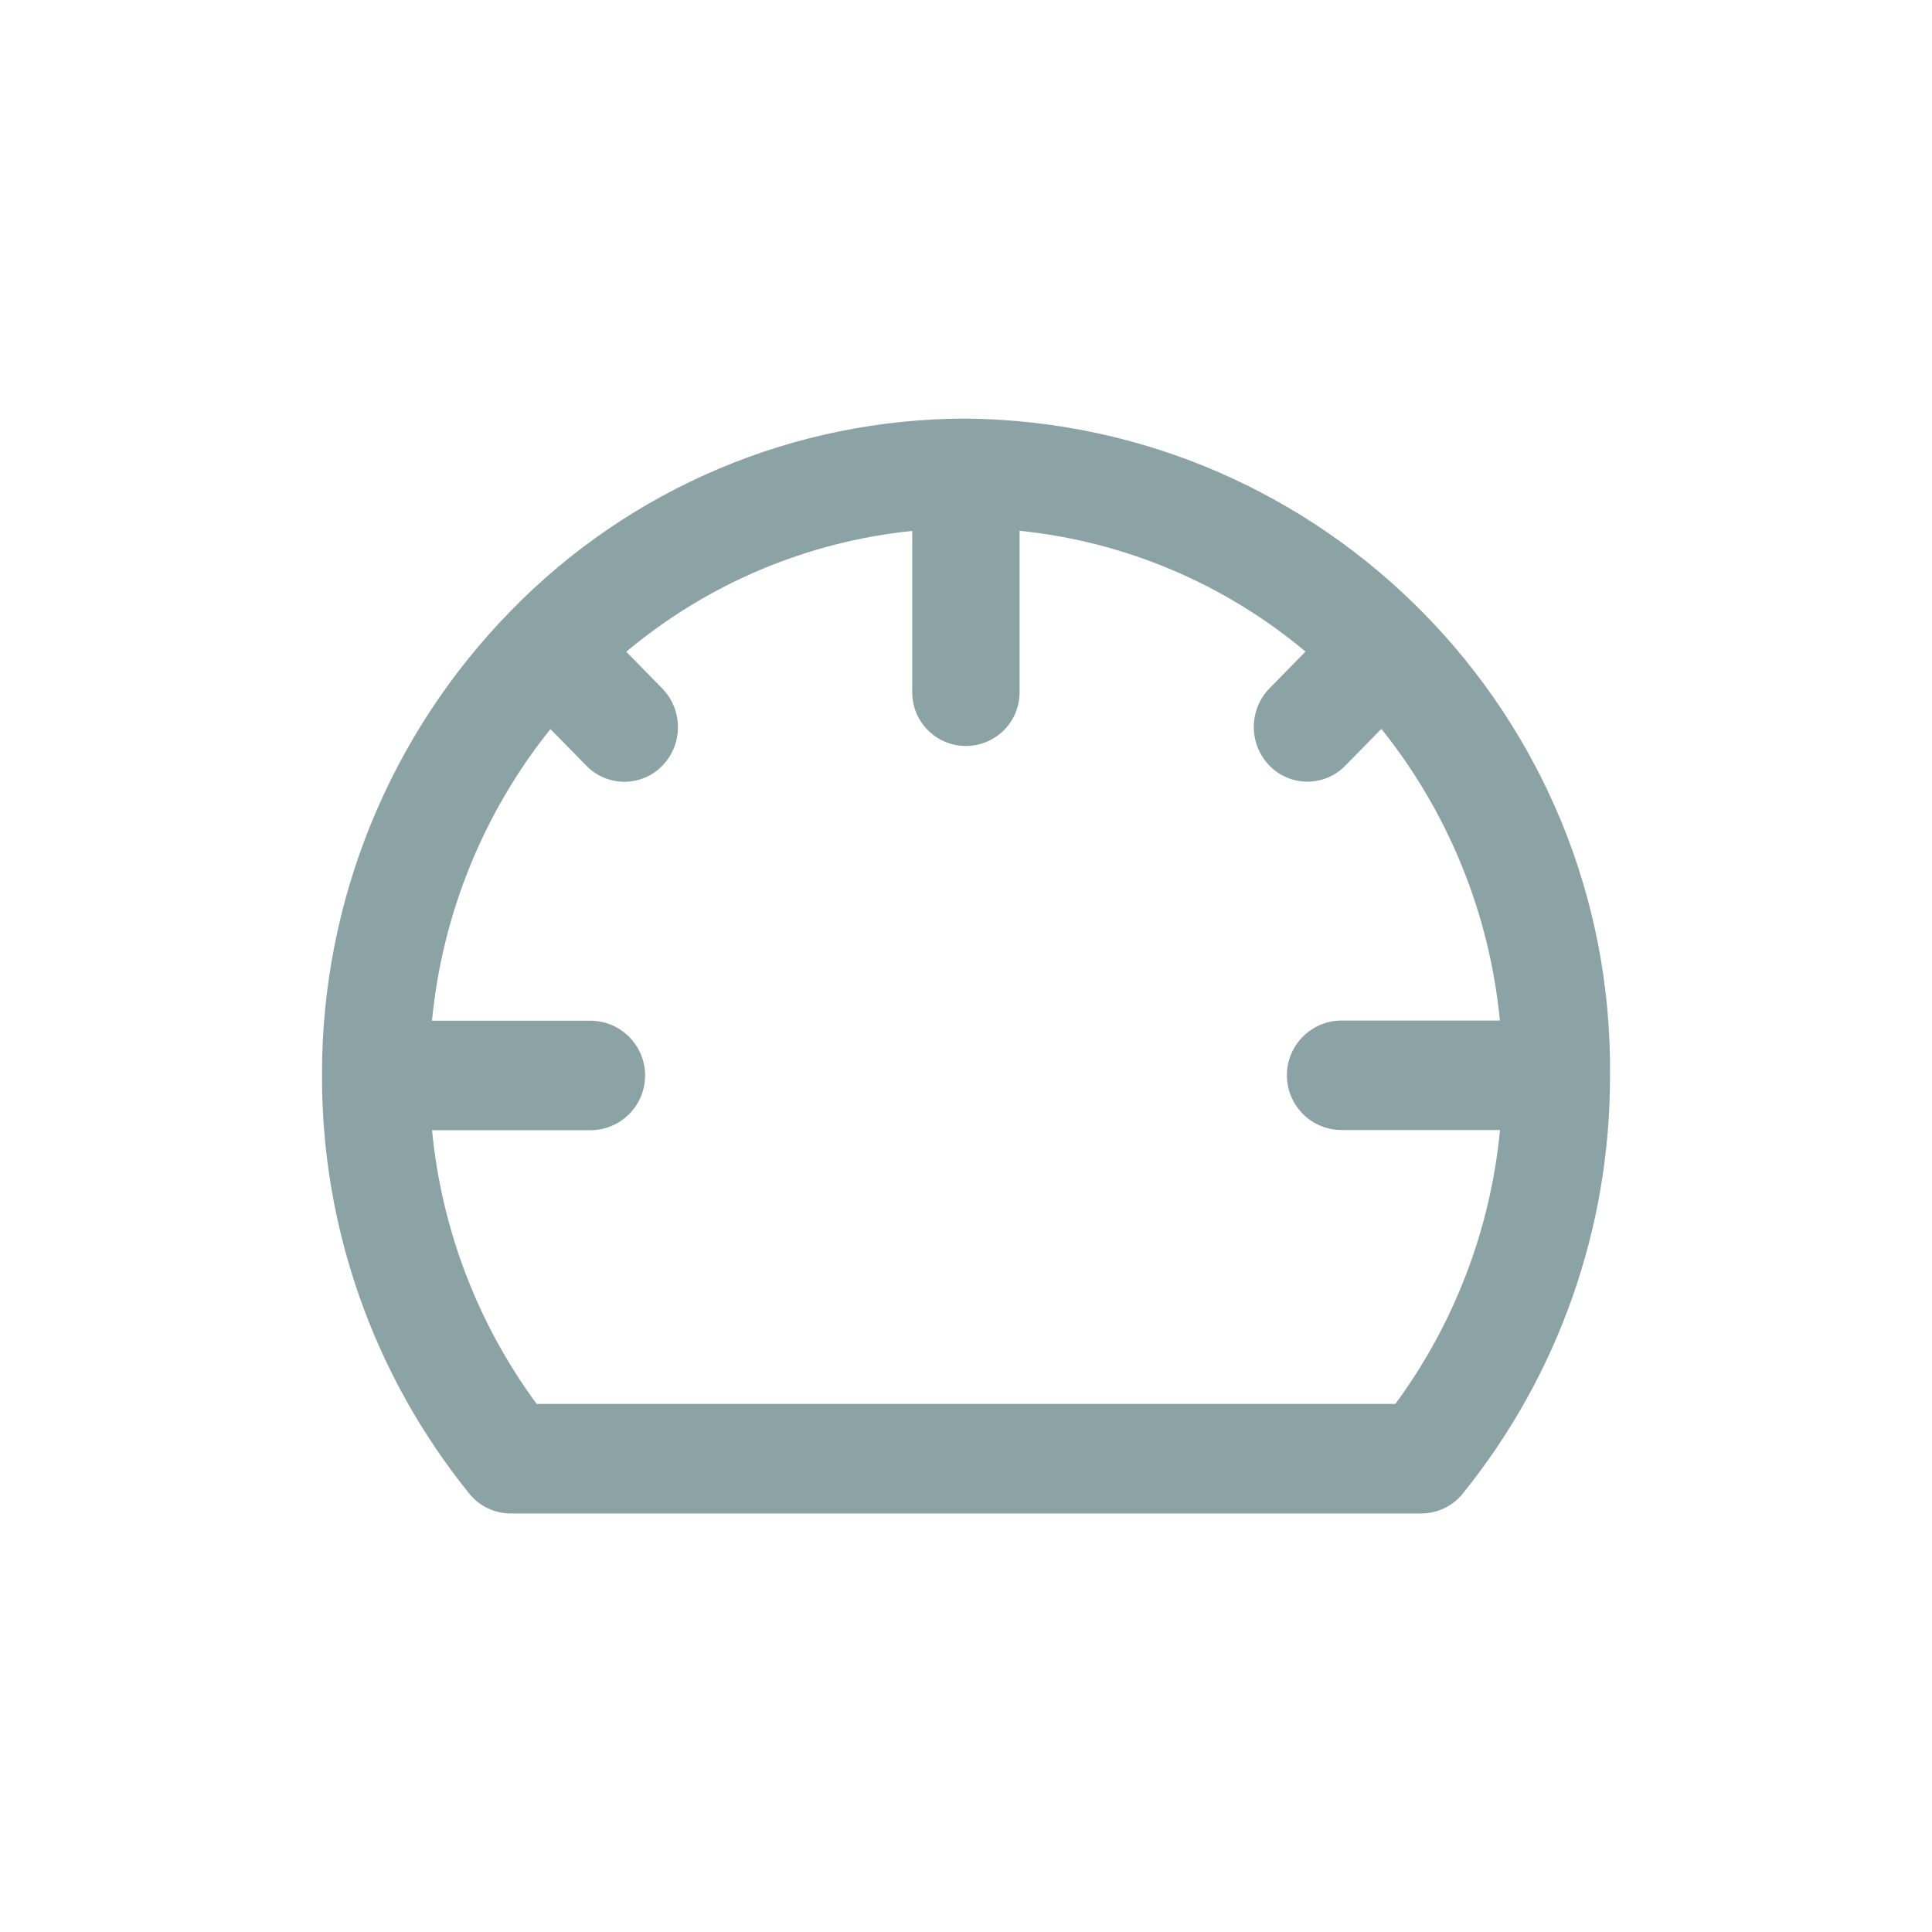
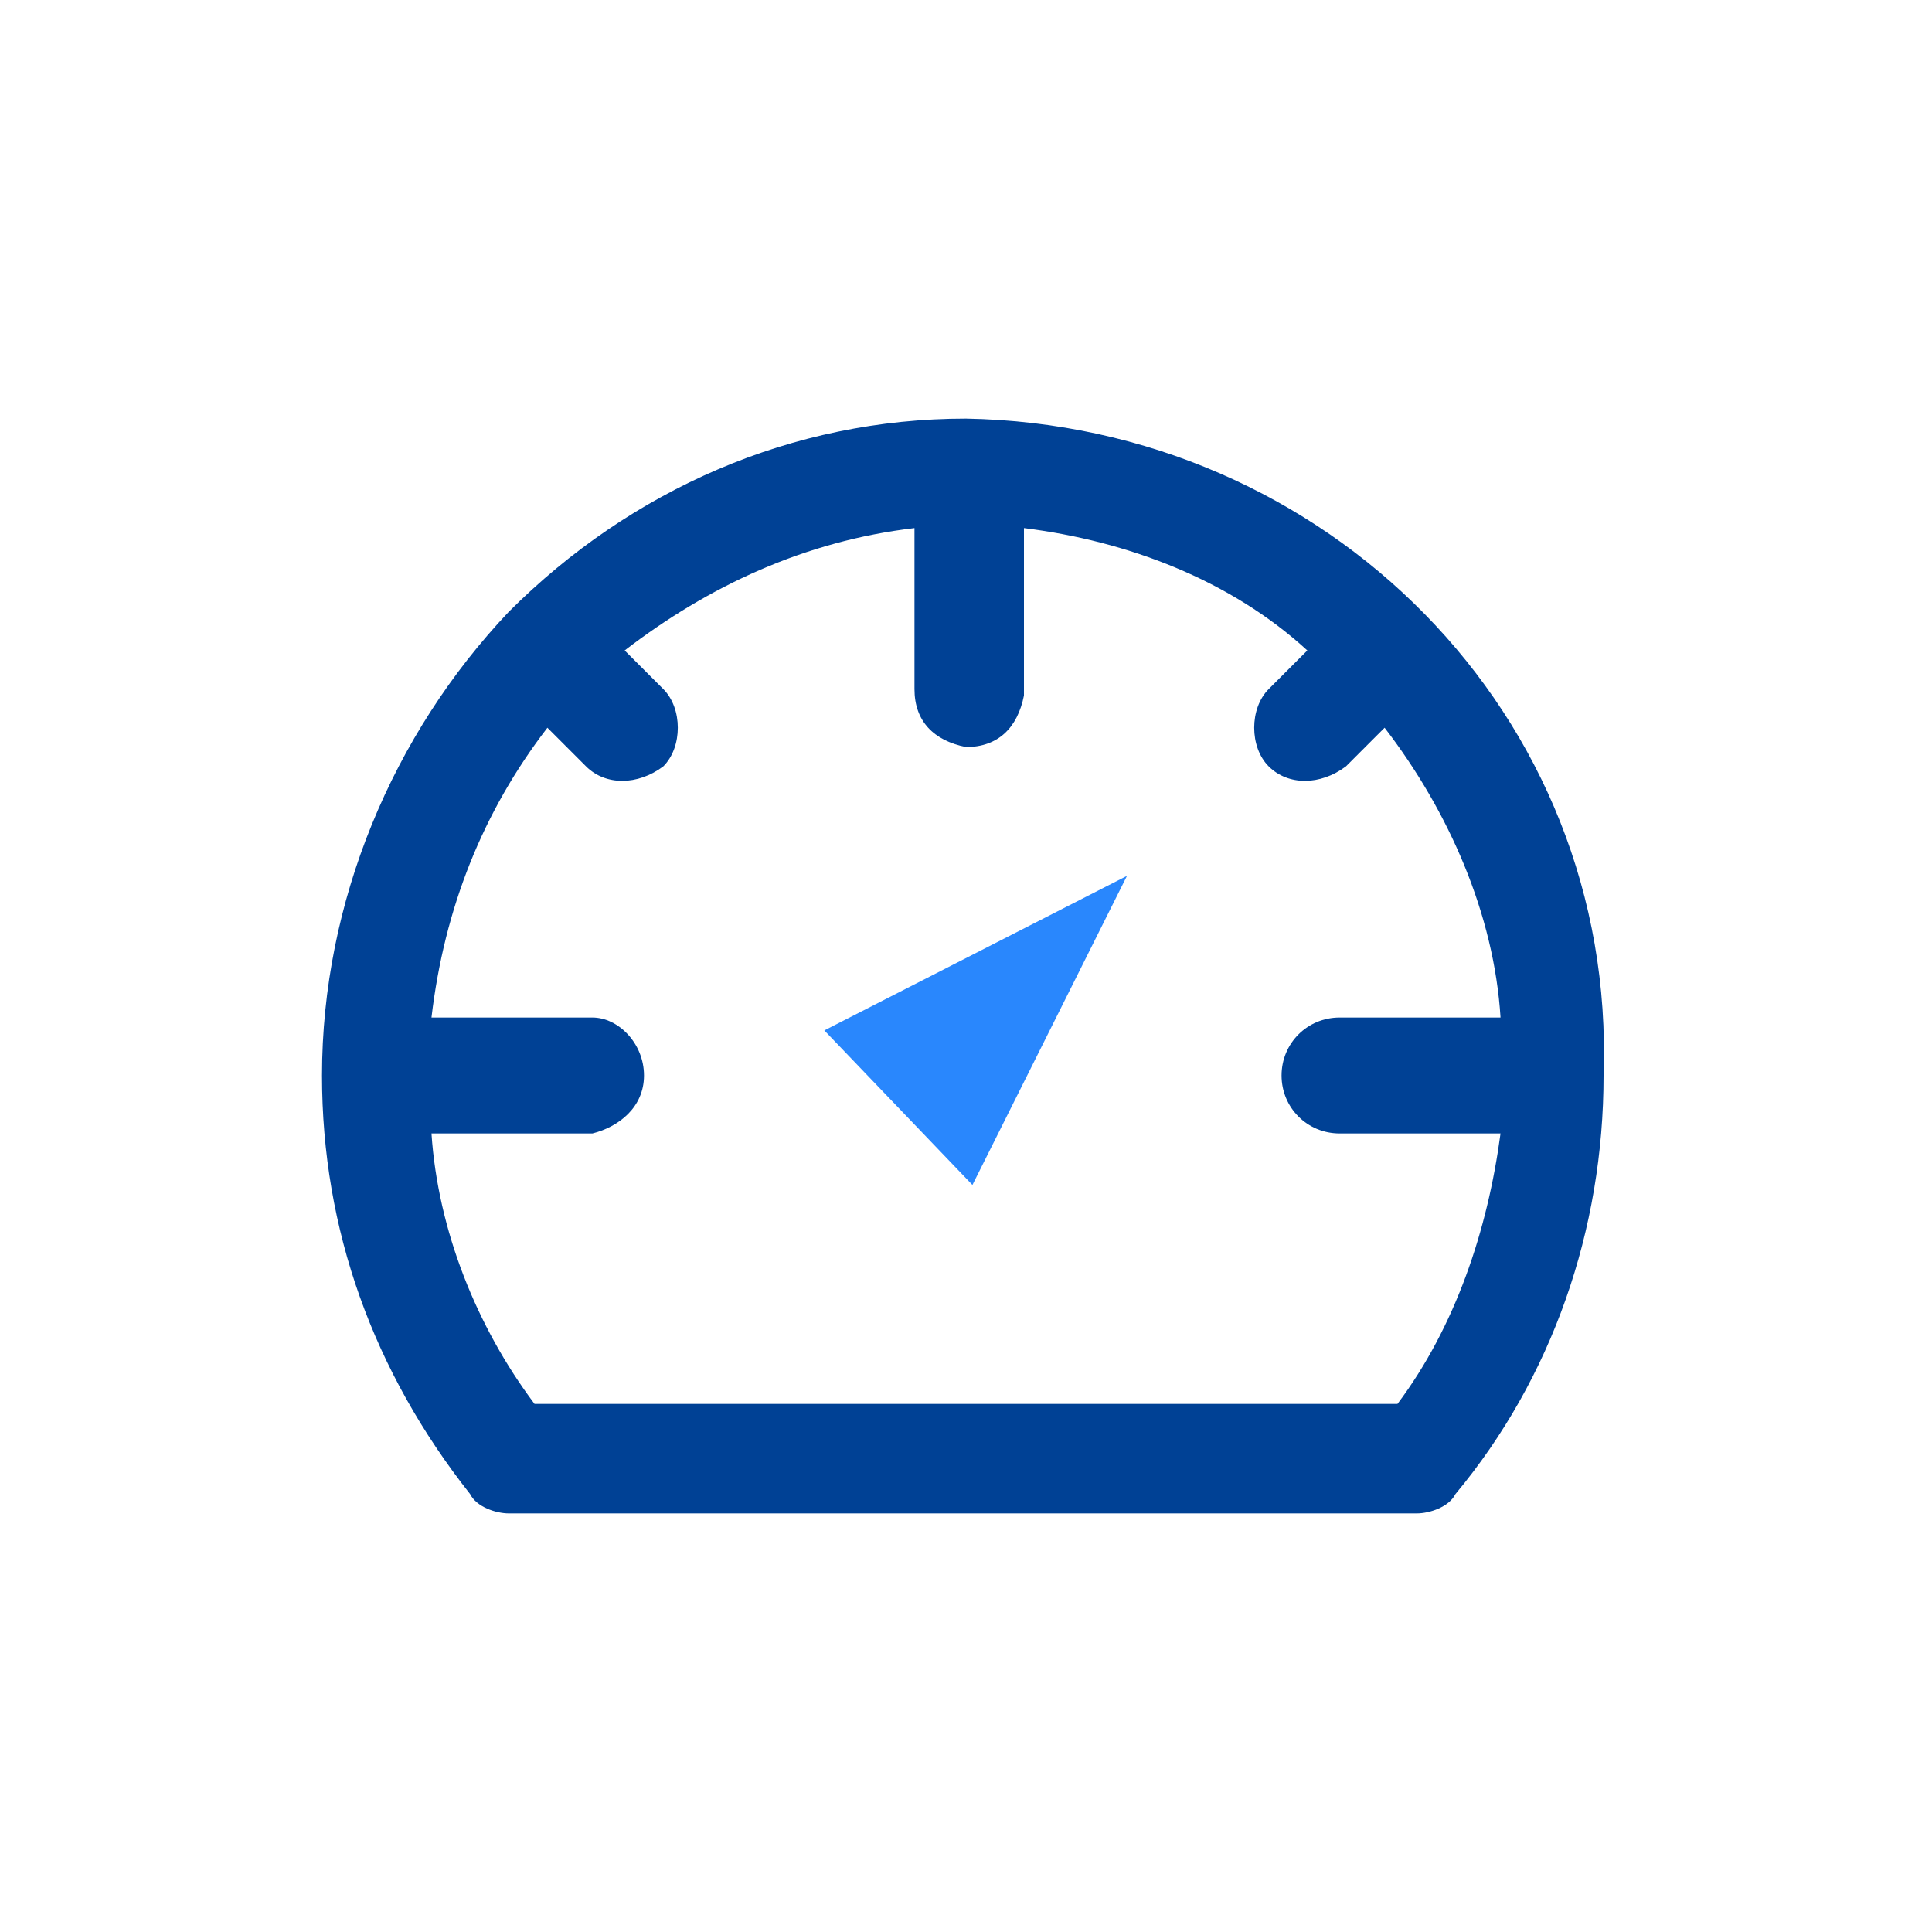
- <svg xmlns="http://www.w3.org/2000/svg" id="icon-financial-dashboard-hover" width="30" height="30" viewBox="0 0 30 30">
-   <defs>
-     <style>.cls-1{fill:#8ca3a6;fill-rule:evenodd}</style>
-   </defs>
-   <g id="Icon">
-     <path id="Shape_1_copy_5" d="M18,10h0a9.871,9.871,0,0,0-7.069,2.986l0,0,0,0A10.271,10.271,0,0,0,8,20.191S8,20.2,8,20.2s0,0.006,0,.009a10.284,10.284,0,0,0,2.286,6.483,0.827,0.827,0,0,0,.643.309H25.071a0.827,0.827,0,0,0,.643-0.309A10.284,10.284,0,0,0,28,20.2,10.1,10.1,0,0,0,18,10Zm6.667,15.3H11.333a8.545,8.545,0,0,1-1.624-4.25h2.458a0.85,0.85,0,0,0,0-1.7H9.708a8.55,8.55,0,0,1,1.839-4.529l0.559,0.57a0.822,0.822,0,0,0,1.178,0,0.862,0.862,0,0,0,0-1.2l-0.559-.571a8.211,8.211,0,0,1,4.44-1.876V14.25a0.833,0.833,0,1,0,1.667,0V11.742a8.208,8.208,0,0,1,4.44,1.876l-0.56.571a0.862,0.862,0,0,0,0,1.2,0.822,0.822,0,0,0,1.178,0l0.56-.571a8.552,8.552,0,0,1,1.84,4.529H23.833a0.85,0.85,0,0,0,0,1.7h2.459A8.546,8.546,0,0,1,24.667,25.3Z" class="cls-1" data-name="Shape 1 copy 5" transform="translate(-3 -3.5)" />
-   </g>
+ <svg xmlns="http://www.w3.org/2000/svg" width="30" height="30" viewBox="0 0 30 30" fill="none" transform="translate(5 6.5)">
+   <path fill-rule="evenodd" clip-rule="evenodd" d="M10.1 11.9L12.5 7.1L7.8 9.5L10.1 11.9Z" fill="#2987FD" />
+   <path fill-rule="evenodd" clip-rule="evenodd" d="M10 0V0C7.3 0 4.8 1.1 2.9 3V3V3C1.1 4.9 0 7.5 0 10.2V10.2C0 12.6 0.8 14.8 2.3 16.7C2.4 16.9 2.7 17 2.9 17H17C17.2 17 17.5 16.9 17.6 16.7C19.1 14.9 19.9 12.6 19.9 10.2C20.1 4.6 15.6 0.1 10 0V0ZM16.7 15.3H3.3C2.4 14.1 1.8 12.6 1.7 11.1H4.2C4.6 11 5 10.7 5 10.2C5 9.7 4.6 9.3 4.2 9.3H1.7C1.9 7.6 2.5 6.1 3.5 4.8L4.1 5.4C4.4 5.7 4.9 5.7 5.3 5.4V5.4C5.6 5.1 5.6 4.5 5.3 4.2L4.7 3.6C6 2.6 7.5 1.9 9.2 1.7V4.2C9.2 4.7 9.5 5 10 5.1C10.5 5.1 10.8 4.8 10.9 4.3C10.9 4.3 10.9 4.3 10.9 4.2V1.7C12.5 1.9 14.1 2.5 15.3 3.6L14.7 4.2C14.4 4.5 14.4 5.1 14.7 5.4C15 5.7 15.5 5.7 15.9 5.4V5.4L16.5 4.8C17.5 6.1 18.2 7.7 18.3 9.3H15.8C15.3 9.3 14.9 9.7 14.9 10.2C14.9 10.7 15.3 11.1 15.8 11.1H18.3C18.1 12.6 17.6 14.1 16.7 15.3Z" fill="#004195" />
</svg>
